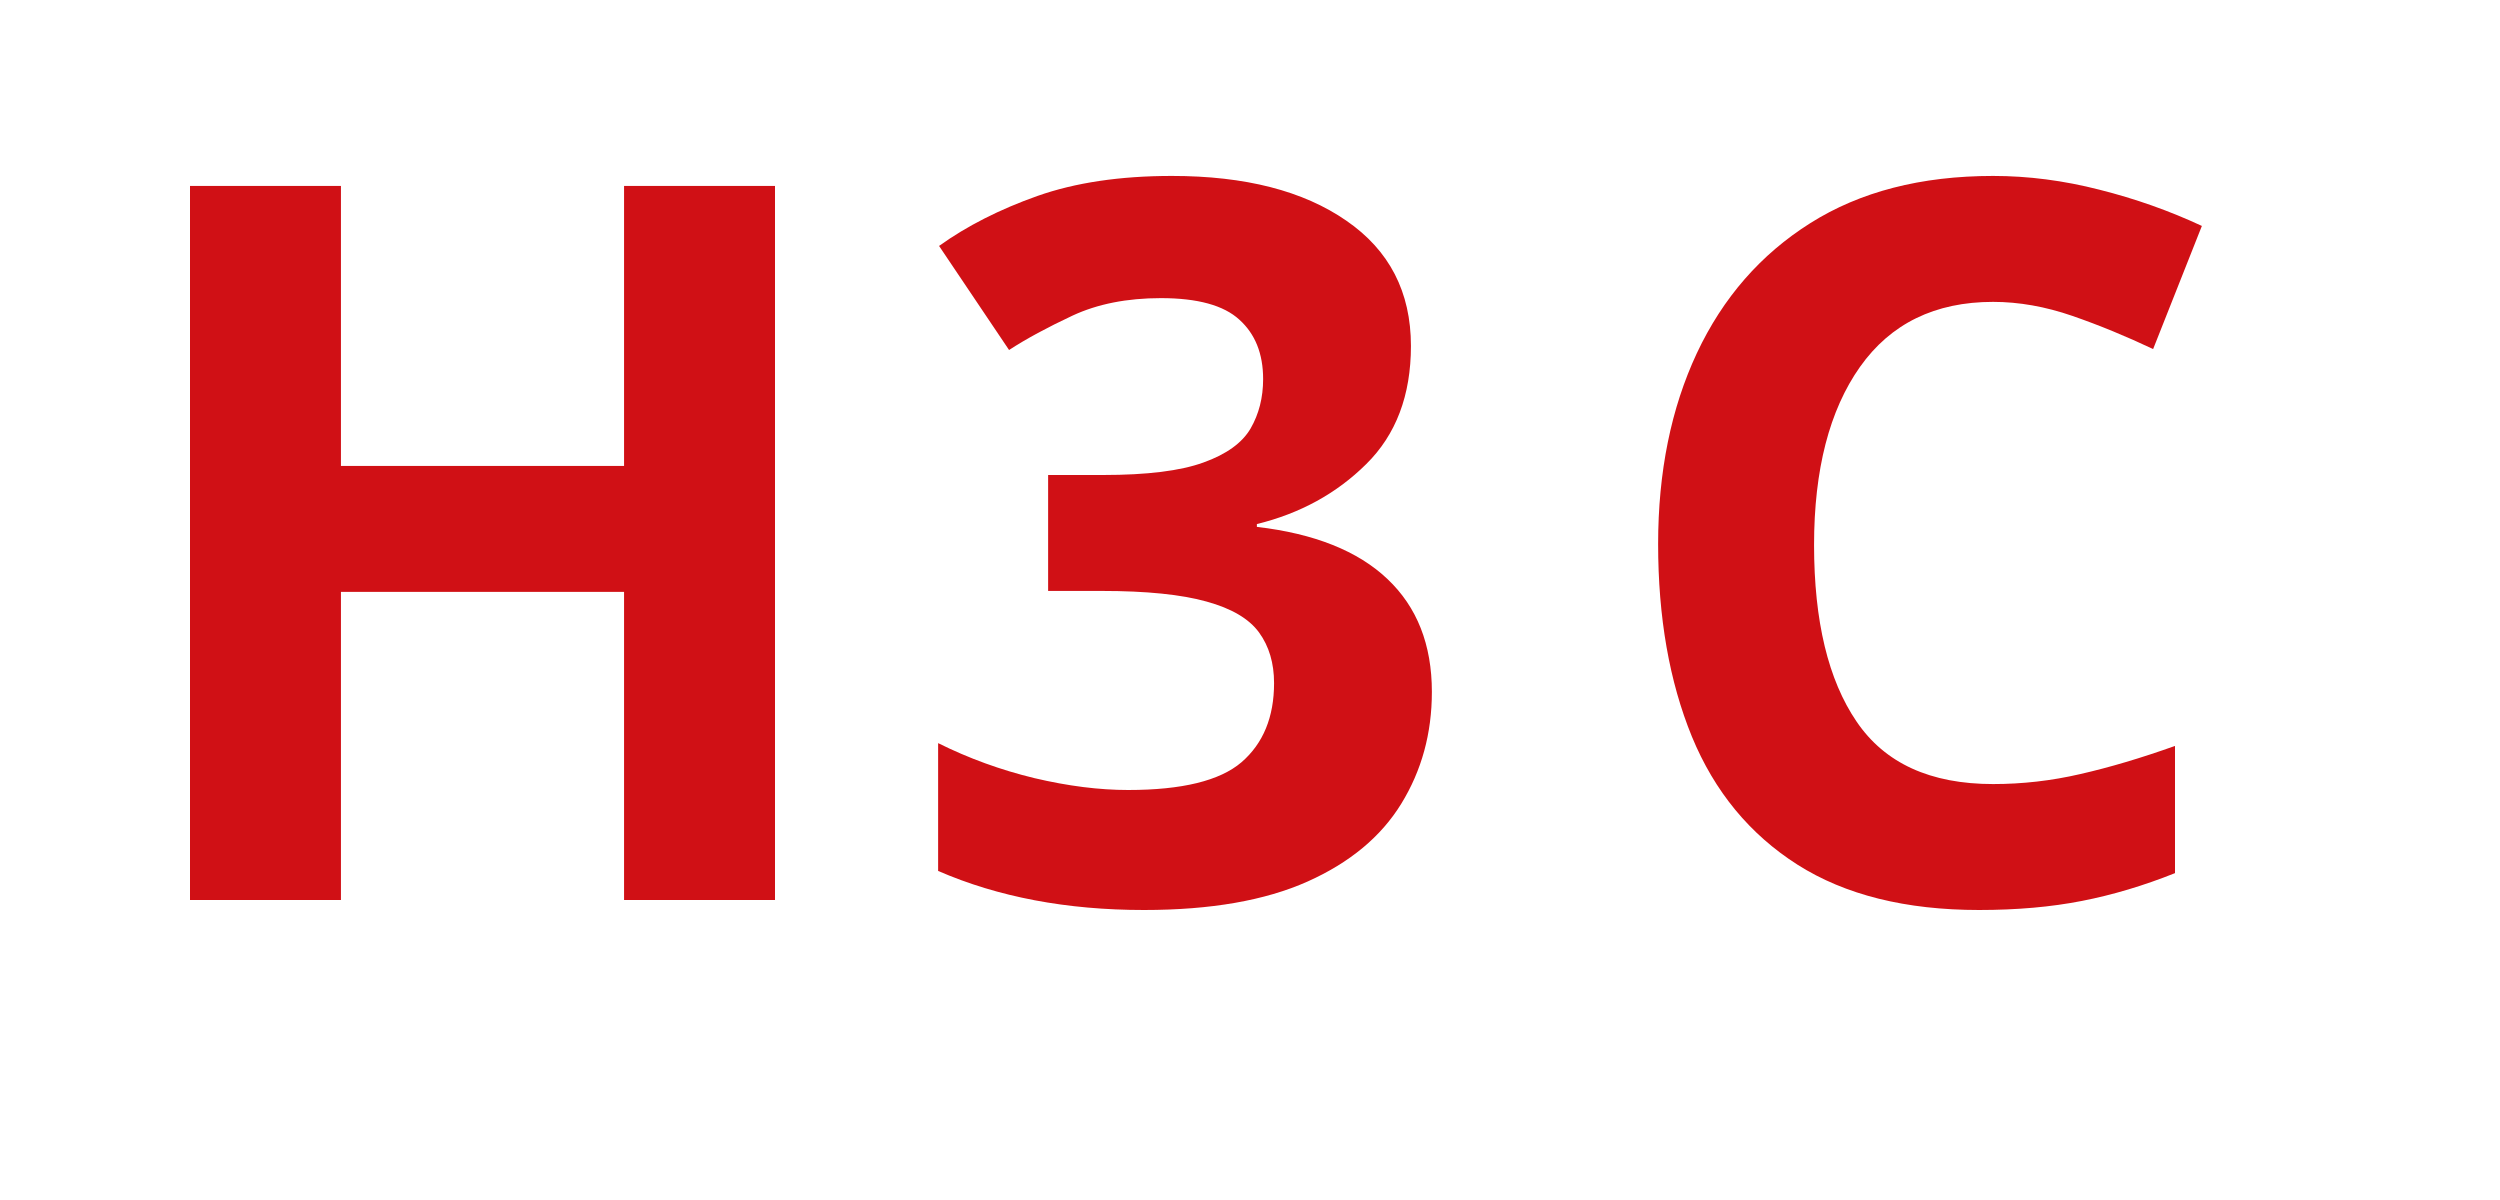
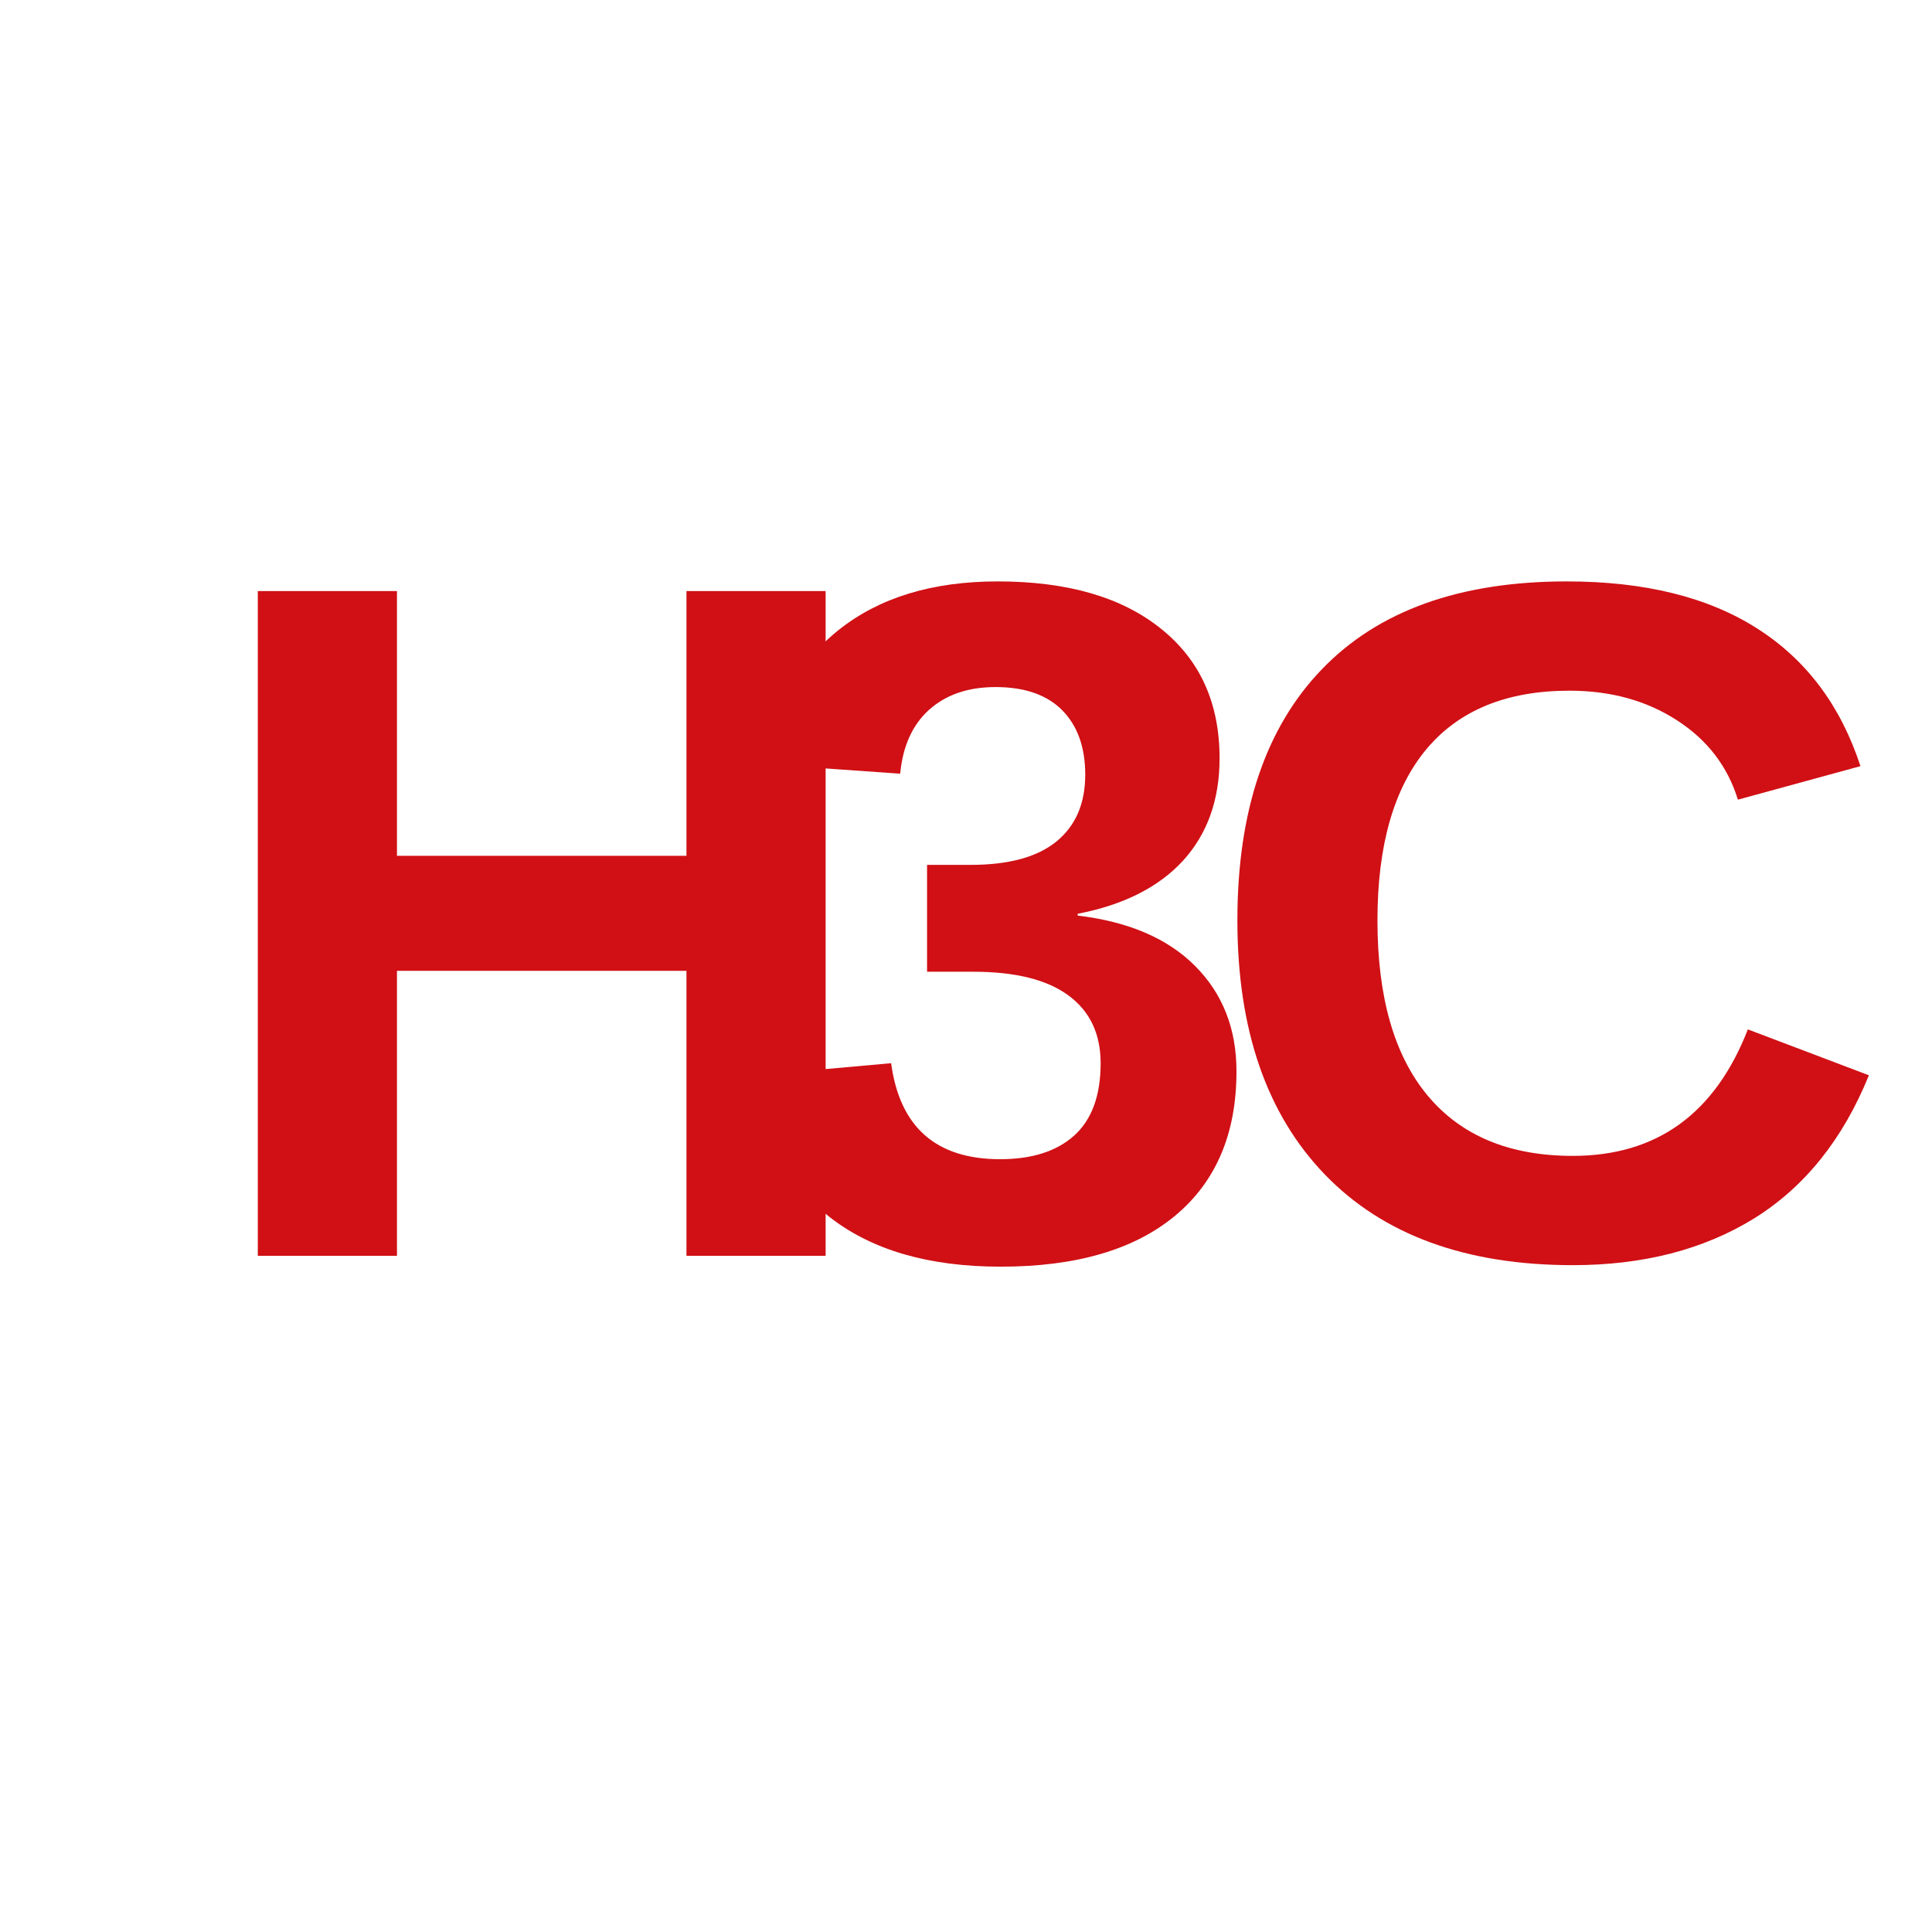
- <svg xmlns="http://www.w3.org/2000/svg" viewBox="0 0 125 60" fill="#D01015" font-family="sans-serif" font-weight="bold" font-size="50px">
-   <text x="5" y="45">H</text>
-   <text x="45" y="45">3</text>
-   <text x="80" y="45">C</text>
+ <svg xmlns="http://www.w3.org/2000/svg" viewBox="0 0 100 100" fill="#D01015">
+   <text x="10" y="65" font-family="Arial, sans-serif" font-weight="bold" font-size="50px">H</text>
+   <text x="38" y="65" font-family="Arial, sans-serif" font-weight="bold" font-size="50px">3</text>
+   <text x="62" y="65" font-family="Arial, sans-serif" font-weight="bold" font-size="50px">C</text>
</svg>
